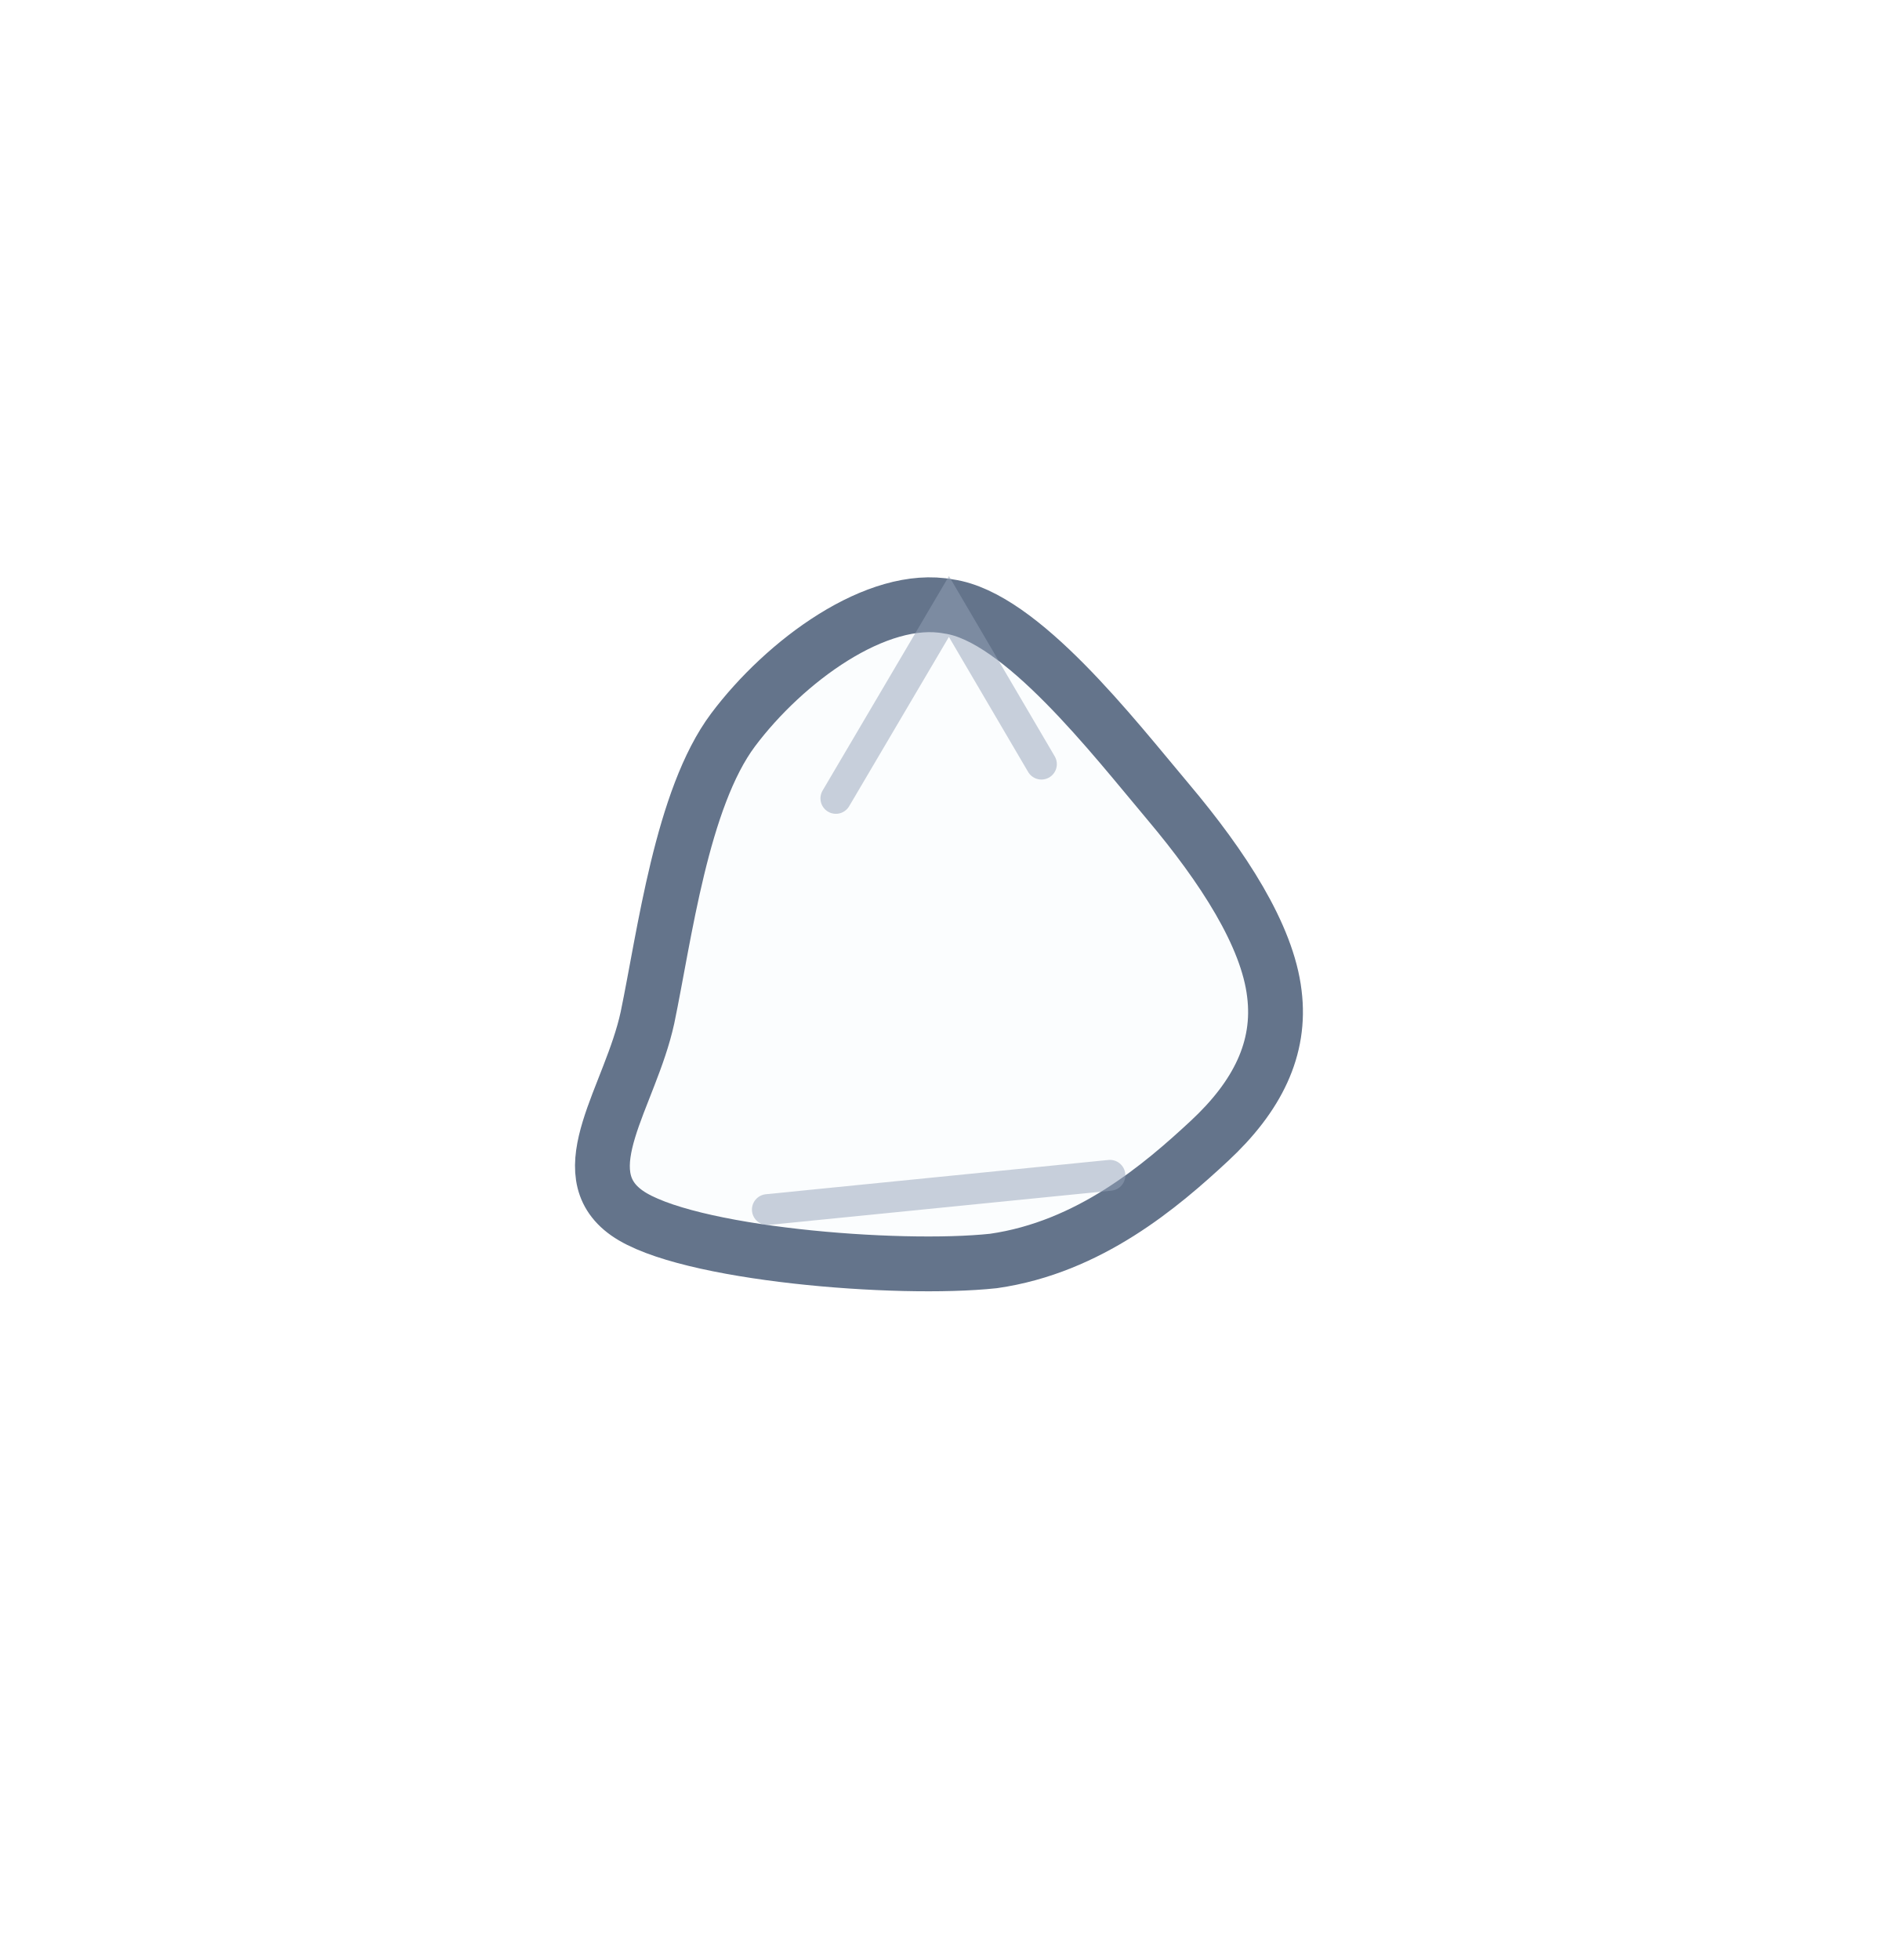
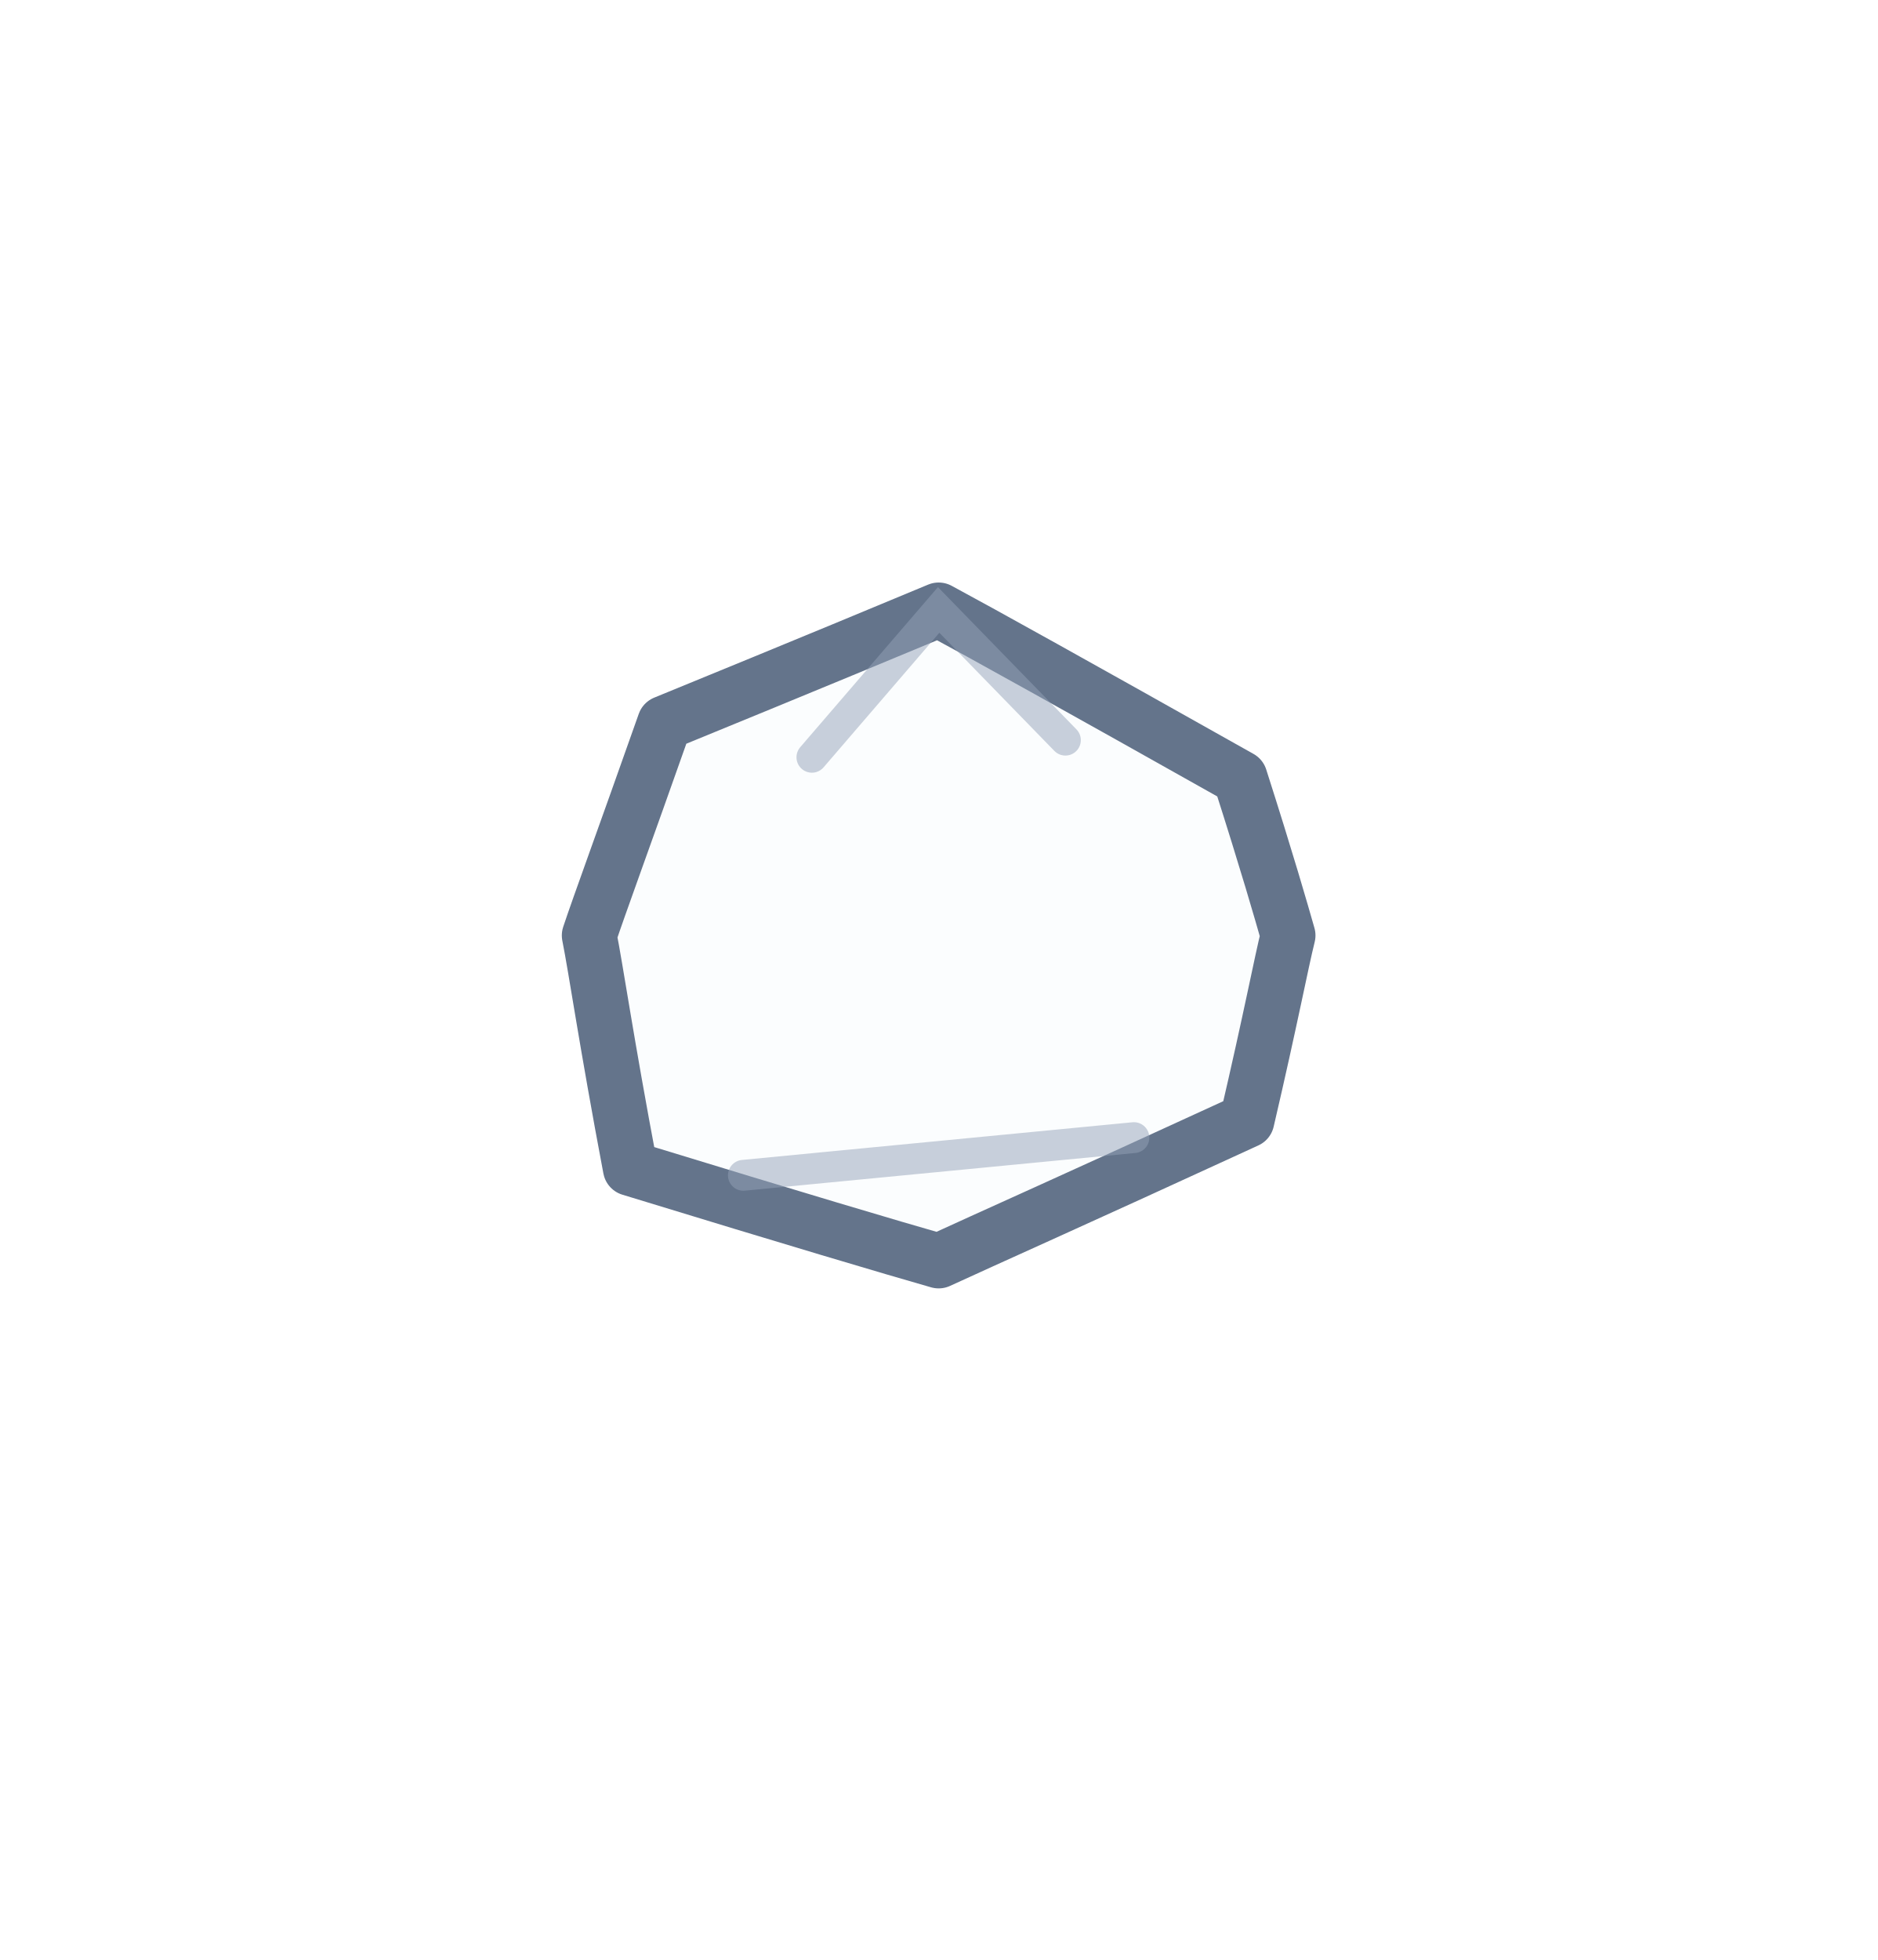
<svg xmlns="http://www.w3.org/2000/svg" viewBox="4.6 4.7 54.8 57.2" width="54.8" height="57.2" data-tooth-fdi="72" data-view="occlusal" role="img">
  <g transform="translate(64 0) scale(-1 1) translate(0 64) scale(1 -1)">
-     <path d="M24.1 26 C25.5 24.7 27.6 22.9 30.4 22.5 C33.2 22.2 39.4 22.7 41.1 23.9 C42.8 25.1 41 27.3 40.5 29.6 C40 32 39.5 36 38 38 C36.5 40 33.8 42 31.7 41.6 C29.6 41.3 26.9 37.8 25.3 35.9 C23.7 34 22.4 32 22.2 30.3 C22 28.7 22.7 27.3 24.1 26 Z" fill="#fbfdfe" stroke="#64748b" stroke-width="1.6" stroke-linecap="round" stroke-linejoin="round" data-part="outline" />
-     <path d="M41.1 23.9 C42.8 25.1 41 27.3 40.5 29.6 C40 32 39.5 36 38 38 L34.4 33.6 L35.5 28.3 Z" data-surface="mesial" data-tooth-fdi="72" fill="none" stroke="none" />
-     <path d="M25.3 35.9 C23.7 34 22.4 32 22.2 30.3 C22 28.7 22.7 27.3 24.1 26 L29.1 29.1 L29.5 32.8 Z" data-surface="distal" data-tooth-fdi="72" fill="none" stroke="none" />
-     <path d="M24.1 26 C25.5 24.7 27.6 22.9 30.4 22.5 C33.2 22.2 39.4 22.7 41.1 23.9 L35.5 28.3 L29.1 29.1 Z" data-surface="buccal" data-tooth-fdi="72" fill="none" stroke="none" />
-     <path d="M38 38 C36.5 40 33.8 42 31.7 41.6 C29.6 41.3 26.9 37.8 25.3 35.9 L29.5 32.8 L34.4 33.6 Z" data-surface="lingual" data-tooth-fdi="72" fill="none" stroke="none" />
-     <path d="M29.1 29.1 L35.5 28.3 L34.4 33.6 L29.5 32.8 Z" data-surface="central" data-tooth-fdi="72" fill="none" stroke="none" />
-     <path d="M27 25 L37 24 M29 37 L31.7 41.6 L35 36" fill="none" stroke="#94a3b8" stroke-width="0.9" stroke-opacity="0.5" stroke-linecap="round" data-part="detail" />
+     <path d="M23 26.6 C28 24.3 30.7 23.1 32 22.5 C33.4 22.9 36.1 23.7 41 25.2 C41.7 28.9 42 31 42.2 32 C41.9 32.9 41.2 34.8 40 38.2 C35.6 40 33.2 41 32 41.5 C30.7 40.8 28 39.3 23.2 36.6 C22.4 34.1 22 32.7 21.8 32 C22 31.2 22.3 29.6 23 26.6 Z" fill="#fbfdfe" stroke="#64748b" stroke-width="1.6" stroke-linecap="round" stroke-linejoin="round" data-part="outline" />
+     <path d="M41 25.2 C41.7 28.9 42 31 42.2 32 C41.9 32.9 41.2 34.8 40 38.2 L37.6 36.3 L38.3 27.2 Z" data-surface="mesial" data-tooth-fdi="72" fill="none" stroke="none" />
+     <path d="M23.2 36.6 C22.4 34.1 22 32.7 21.8 32 C22 31.2 22.3 29.6 23 26.6 L25.7 28.2 L25.8 35.2 Z" data-surface="distal" data-tooth-fdi="72" fill="none" stroke="none" />
+     <path d="M23 26.6 C28 24.3 30.7 23.1 32 22.5 C33.4 22.9 36.1 23.7 41 25.2 L38.3 27.2 L25.7 28.2 Z" data-surface="buccal" data-tooth-fdi="72" fill="none" stroke="none" />
+     <path d="M40 38.2 C35.6 40 33.2 41 32 41.5 C30.7 40.8 28 39.3 23.2 36.6 L25.8 35.2 L37.6 36.3 Z" data-surface="lingual" data-tooth-fdi="72" fill="none" stroke="none" />
+     <path d="M25.7 28.2 L38.3 27.2 L37.6 36.3 L25.8 35.2 Z" data-surface="central" data-tooth-fdi="72" fill="none" stroke="none" />
+     <path d="M26.3 26.1 L37.7 25 M28.3 37.7 L32 41.5 L35.7 37.2" fill="none" stroke="#94a3b8" stroke-width="0.9" stroke-opacity="0.5" stroke-linecap="round" data-part="detail" />
  </g>
</svg>
